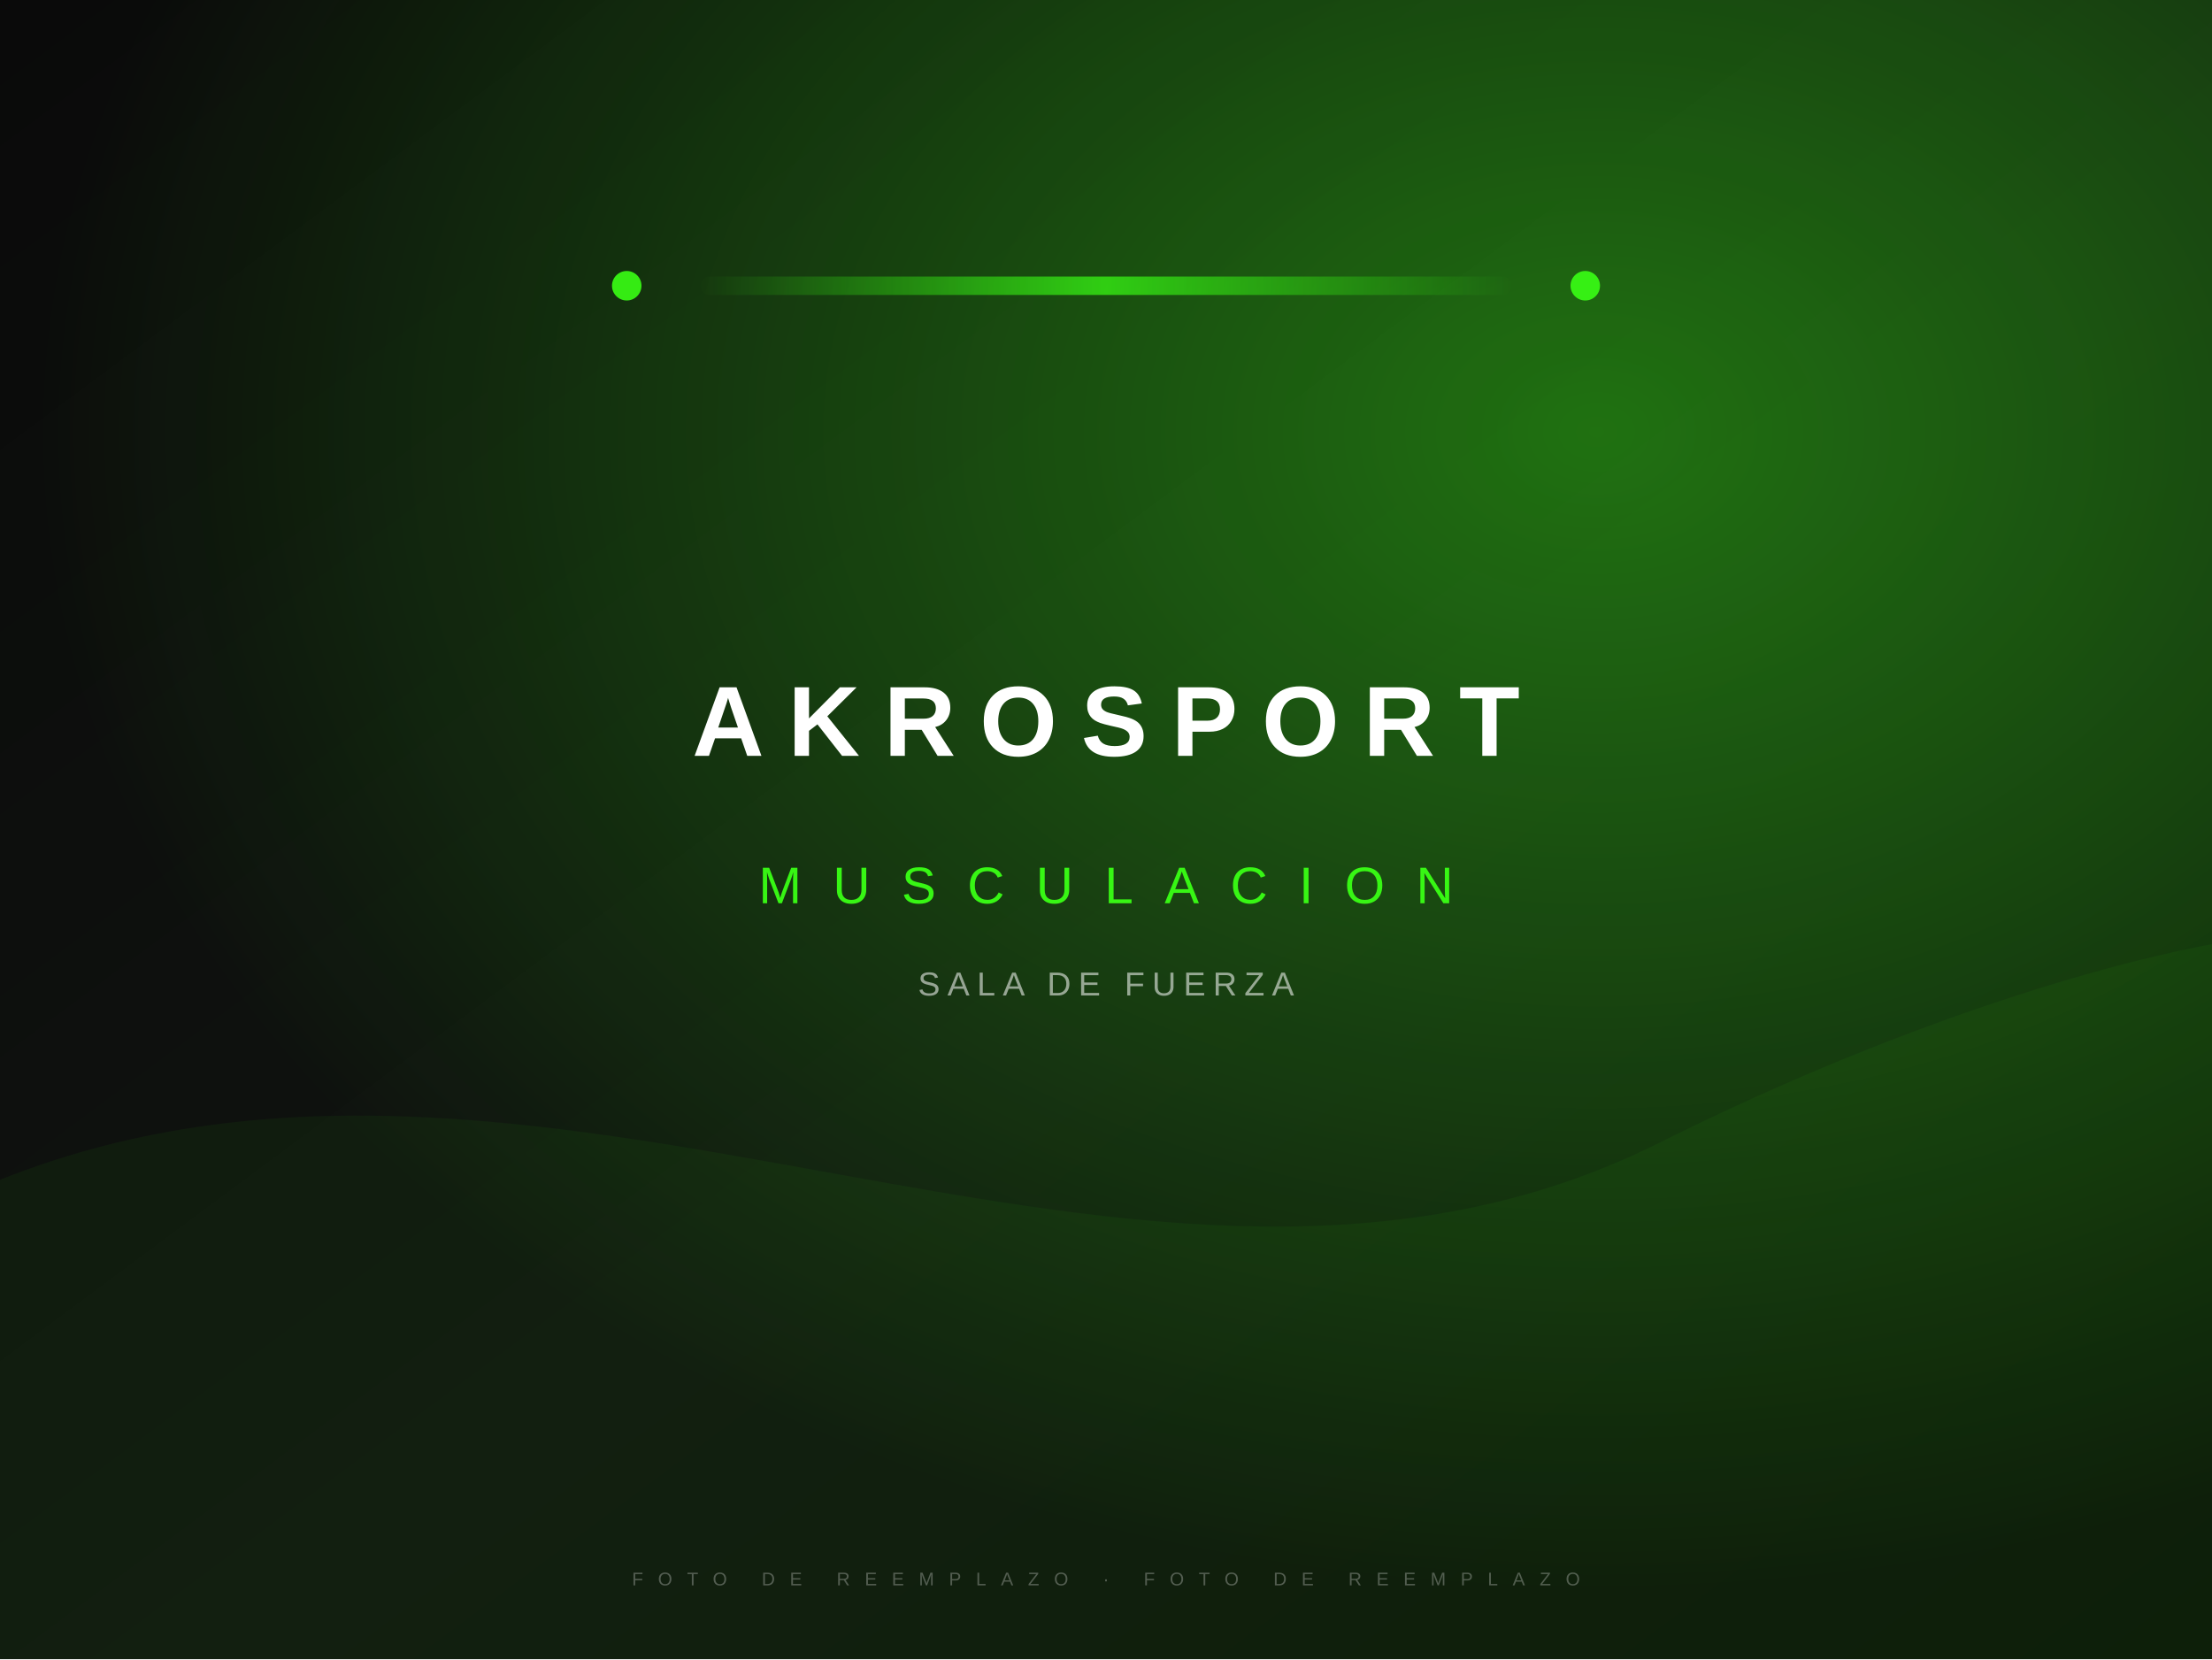
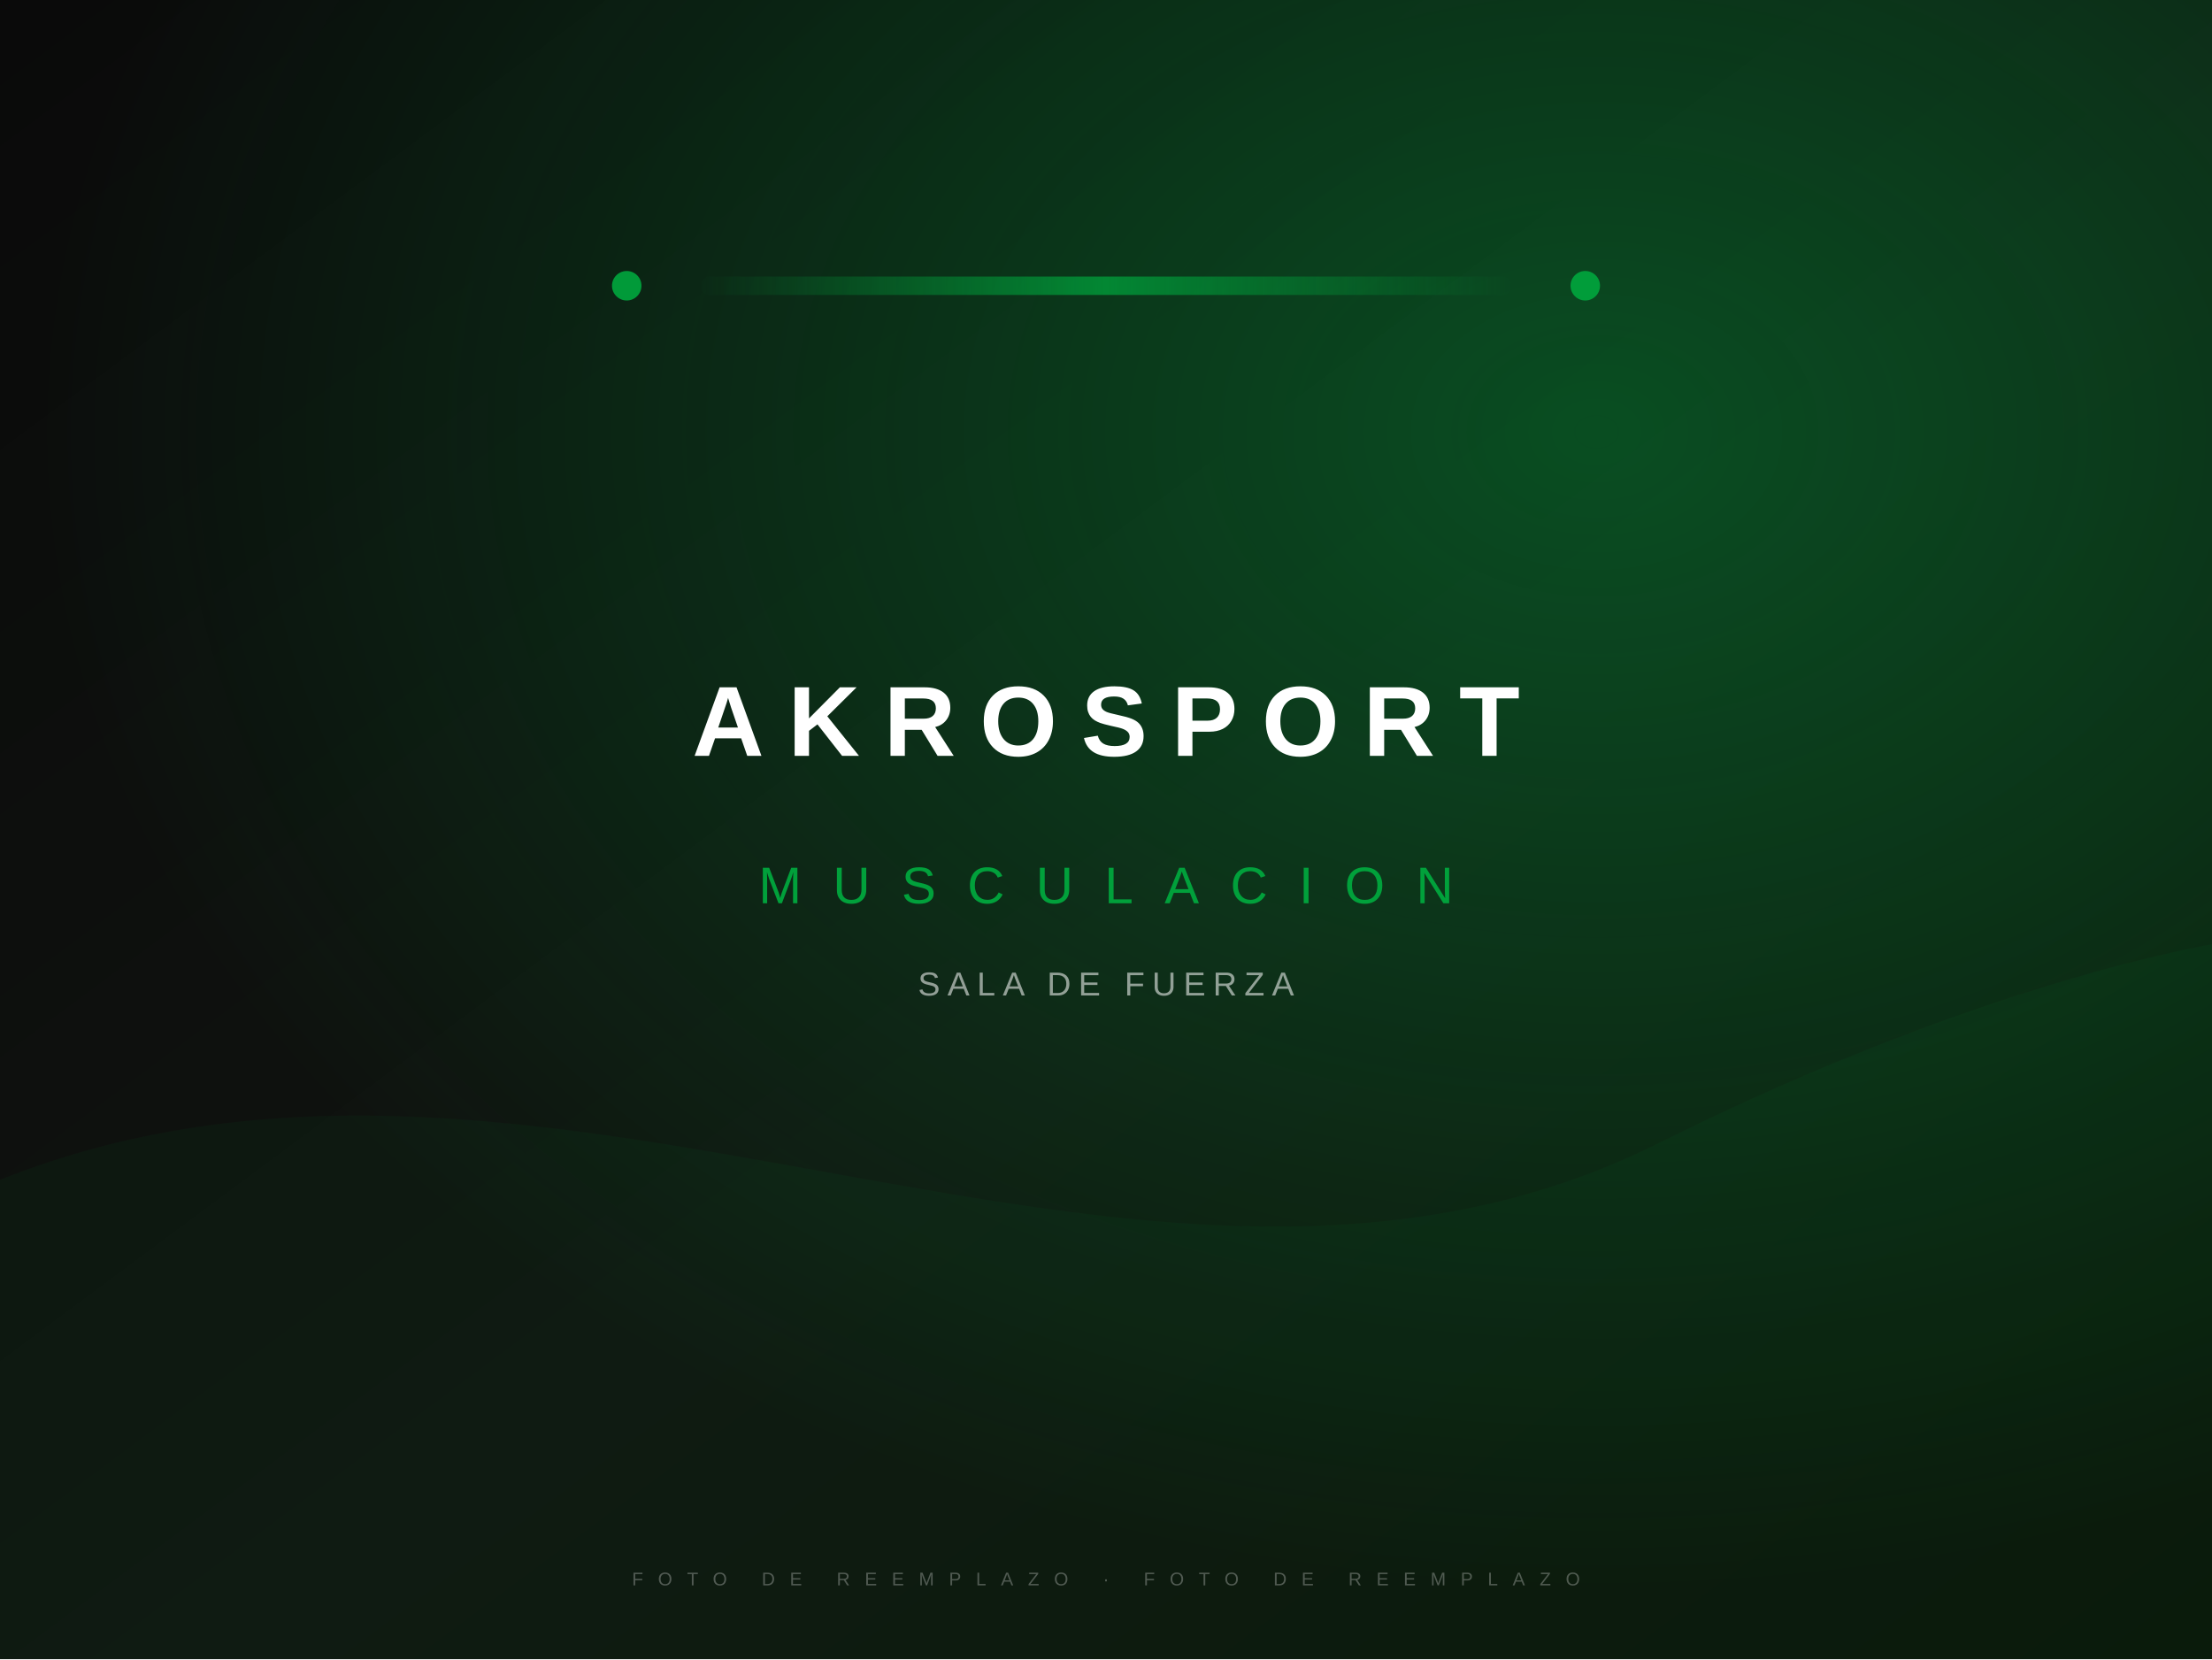
<svg xmlns="http://www.w3.org/2000/svg" width="1200" height="900" viewBox="0 0 1200 900">
  <defs>
    <linearGradient id="g" x1="0" y1="0" x2="1" y2="1">
      <stop offset="0%" stop-color="#0A0A0A" />
      <stop offset="55%" stop-color="#101410" />
      <stop offset="100%" stop-color="#0b1408" />
    </linearGradient>
    <radialGradient id="glow" cx="72%" cy="26%" r="70%">
-       <stop offset="0%" stop-color="#39FF14" stop-opacity="0.4" />
-       <stop offset="100%" stop-color="#39FF14" stop-opacity="0" />
+       <stop offset="0%" stop-color="#00A63D" stop-opacity="0.4" />
+       <stop offset="100%" stop-color="#00A63D" stop-opacity="0" />
    </radialGradient>
    <linearGradient id="line" x1="0" y1="0" x2="1" y2="0">
-       <stop offset="0%" stop-color="#39FF14" stop-opacity="0" />
-       <stop offset="50%" stop-color="#39FF14" stop-opacity="0.9" />
-       <stop offset="100%" stop-color="#39FF14" stop-opacity="0" />
+       <stop offset="0%" stop-color="#00A63D" stop-opacity="0" />
+       <stop offset="50%" stop-color="#00A63D" stop-opacity="0.9" />
+       <stop offset="100%" stop-color="#00A63D" stop-opacity="0" />
    </linearGradient>
  </defs>
  <rect width="1200" height="900" fill="url(#g)" />
  <rect width="1200" height="900" fill="url(#glow)" />
-   <path d="M 0 640 C 300 520, 620 760, 900 620 S 1400 480, 1200 560 L 1200 900 L 0 900 Z" fill="#39FF14" opacity="0.05" />
+   <path d="M 0 640 C 300 520, 620 760, 900 620 S 1400 480, 1200 560 L 1200 900 L 0 900 Z" fill="#00A63D" opacity="0.05" />
  <rect x="380" y="150" width="440" height="10" rx="5" fill="url(#line)" opacity="0.8" />
-   <circle cx="340" cy="155" r="8" fill="#39FF14" opacity="0.9" />
-   <circle cx="860" cy="155" r="8" fill="#39FF14" opacity="0.9" />
+   <circle cx="340" cy="155" r="8" fill="#00A63D" opacity="0.9" />
+   <circle cx="860" cy="155" r="8" fill="#00A63D" opacity="0.9" />
  <text x="600" y="410" text-anchor="middle" font-family="Arial Black, Arial, sans-serif" font-size="54" font-weight="900" letter-spacing="13" fill="#ffffff">AKROSPORT</text>
-   <text x="600" y="490" text-anchor="middle" font-family="Arial, sans-serif" font-size="28" letter-spacing="17" fill="#39FF14" opacity="0.95">MUSCULACION</text>
+   <text x="600" y="490" text-anchor="middle" font-family="Arial, sans-serif" font-size="28" letter-spacing="17" fill="#00A63D" opacity="0.95">MUSCULACION</text>
  <text x="600" y="540" text-anchor="middle" font-family="Arial, sans-serif" font-size="18" letter-spacing="4" fill="#ffffff" opacity="0.55">SALA DE FUERZA</text>
  <text x="600" y="860" text-anchor="middle" font-family="Arial, sans-serif" font-size="10" letter-spacing="8" fill="#ffffff" opacity="0.28">FOTO DE REEMPLAZO · FOTO DE REEMPLAZO</text>
</svg>
